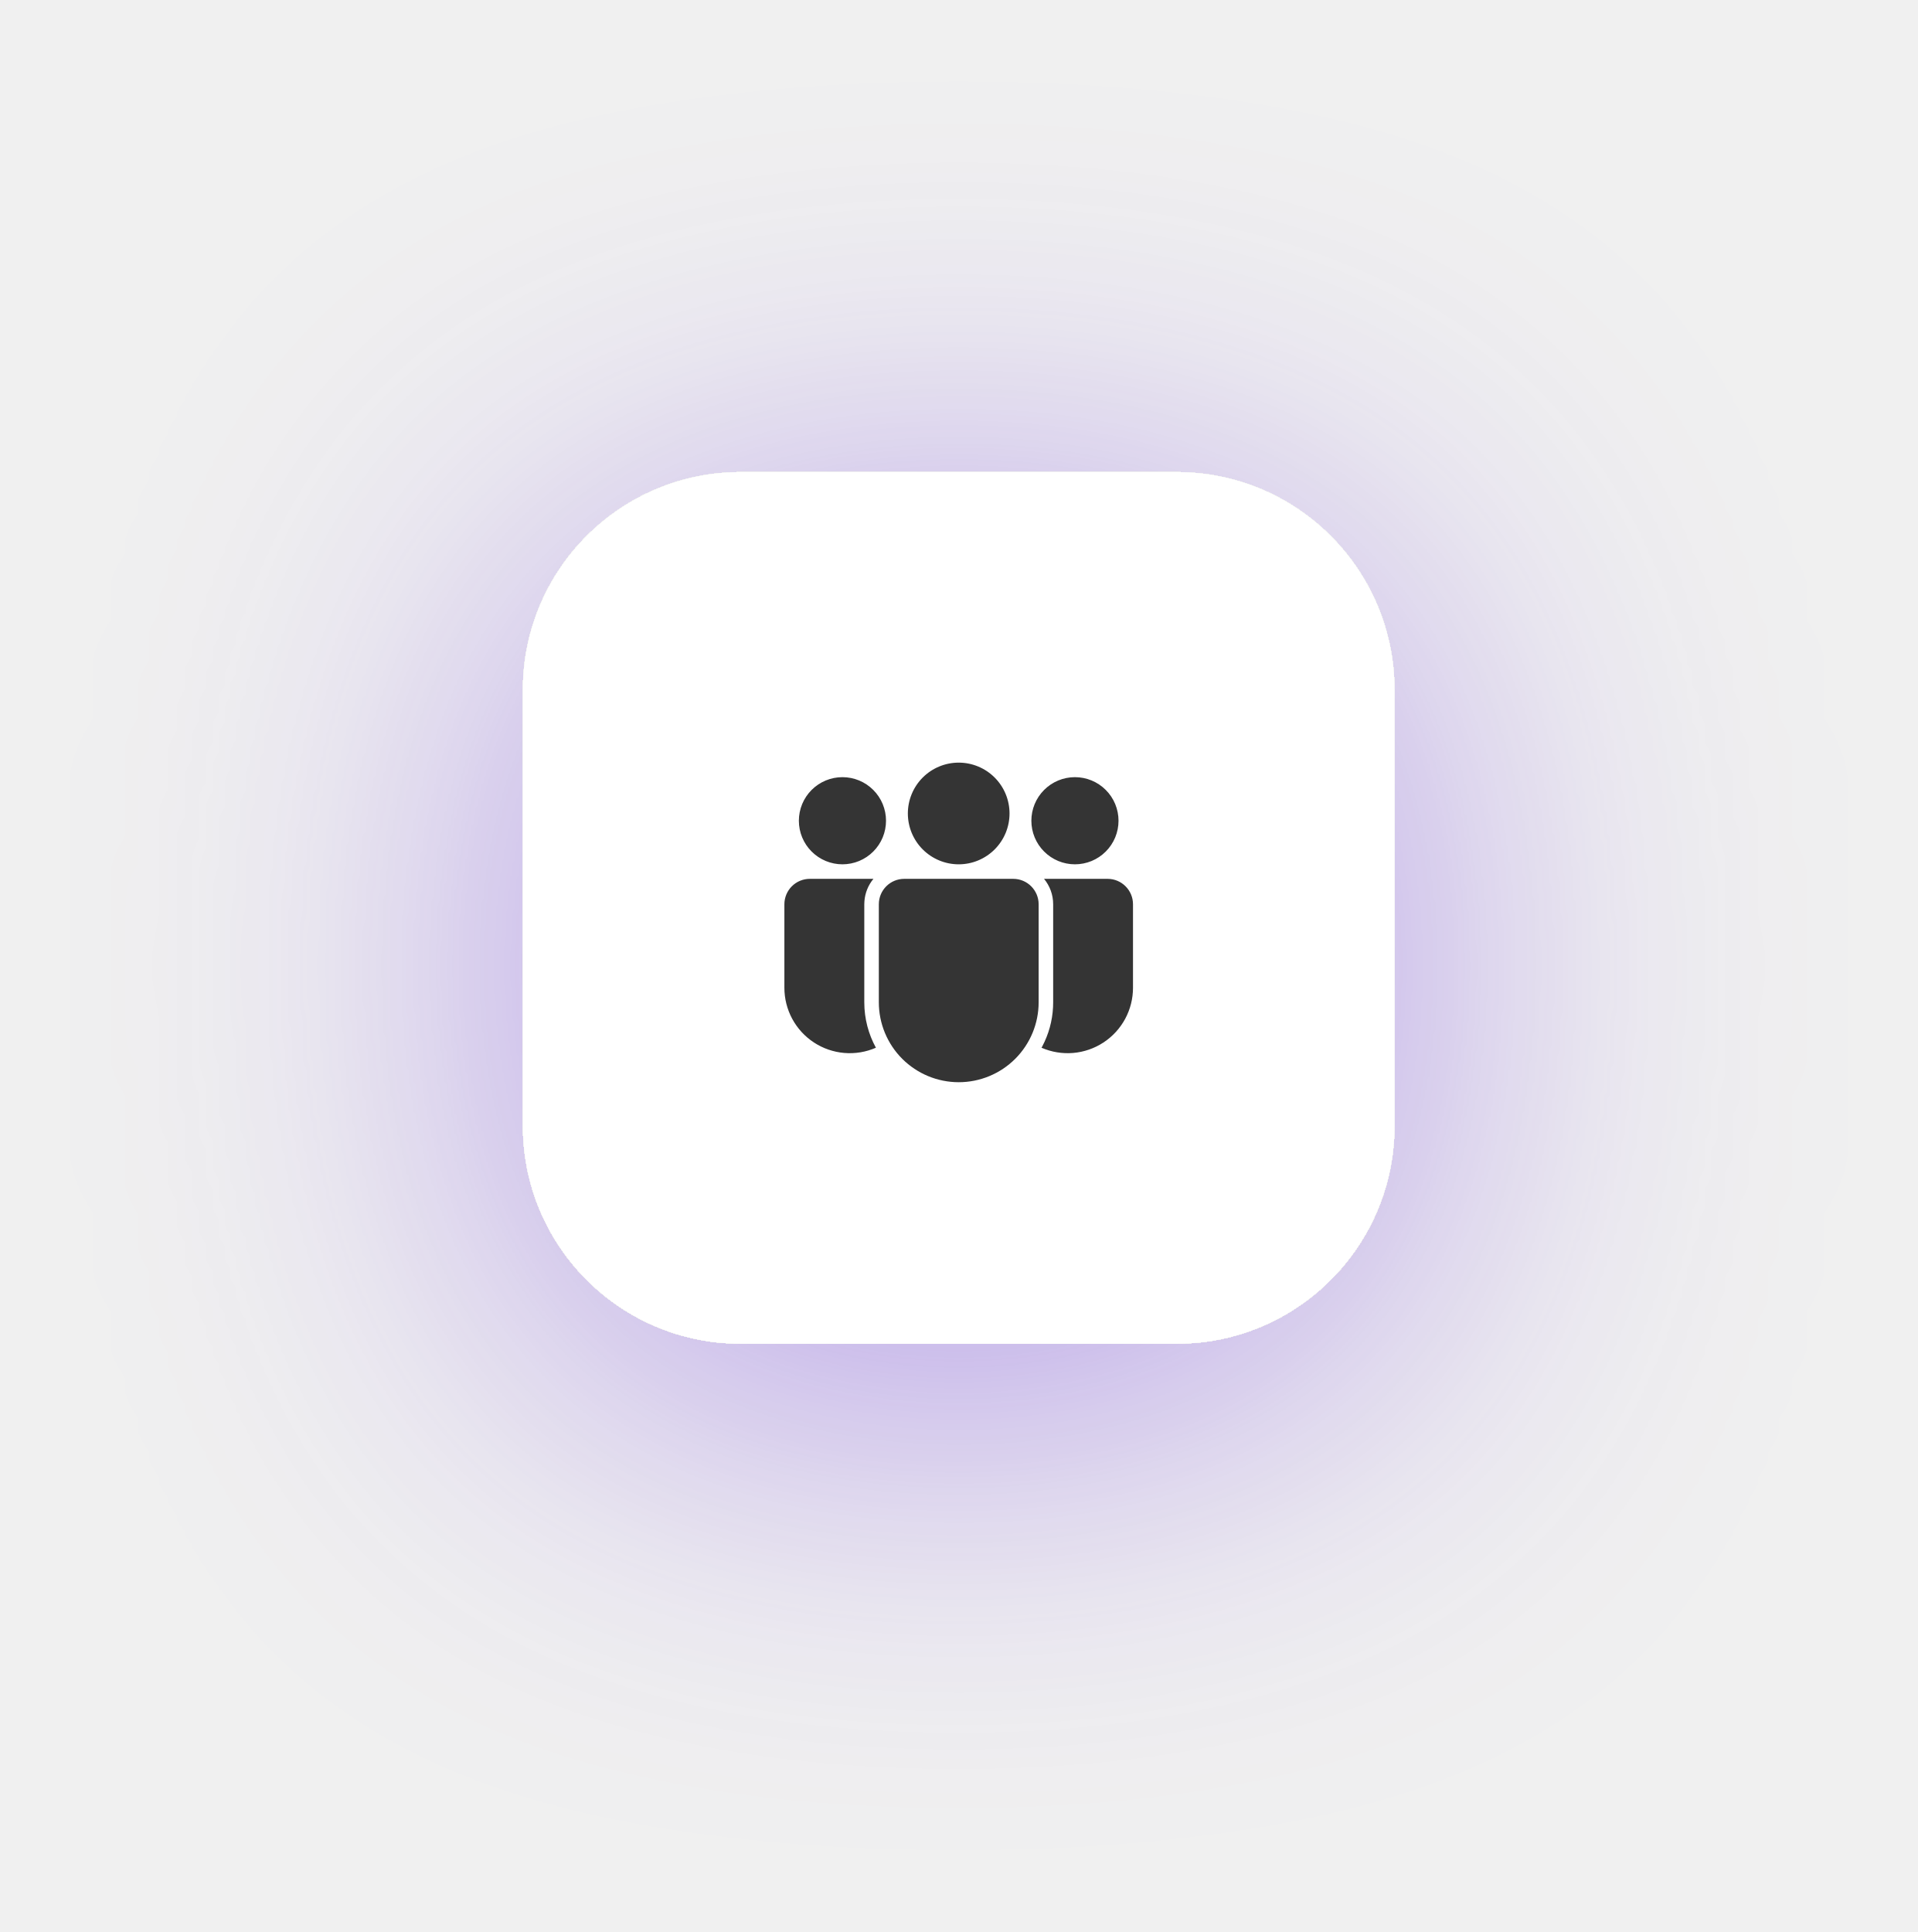
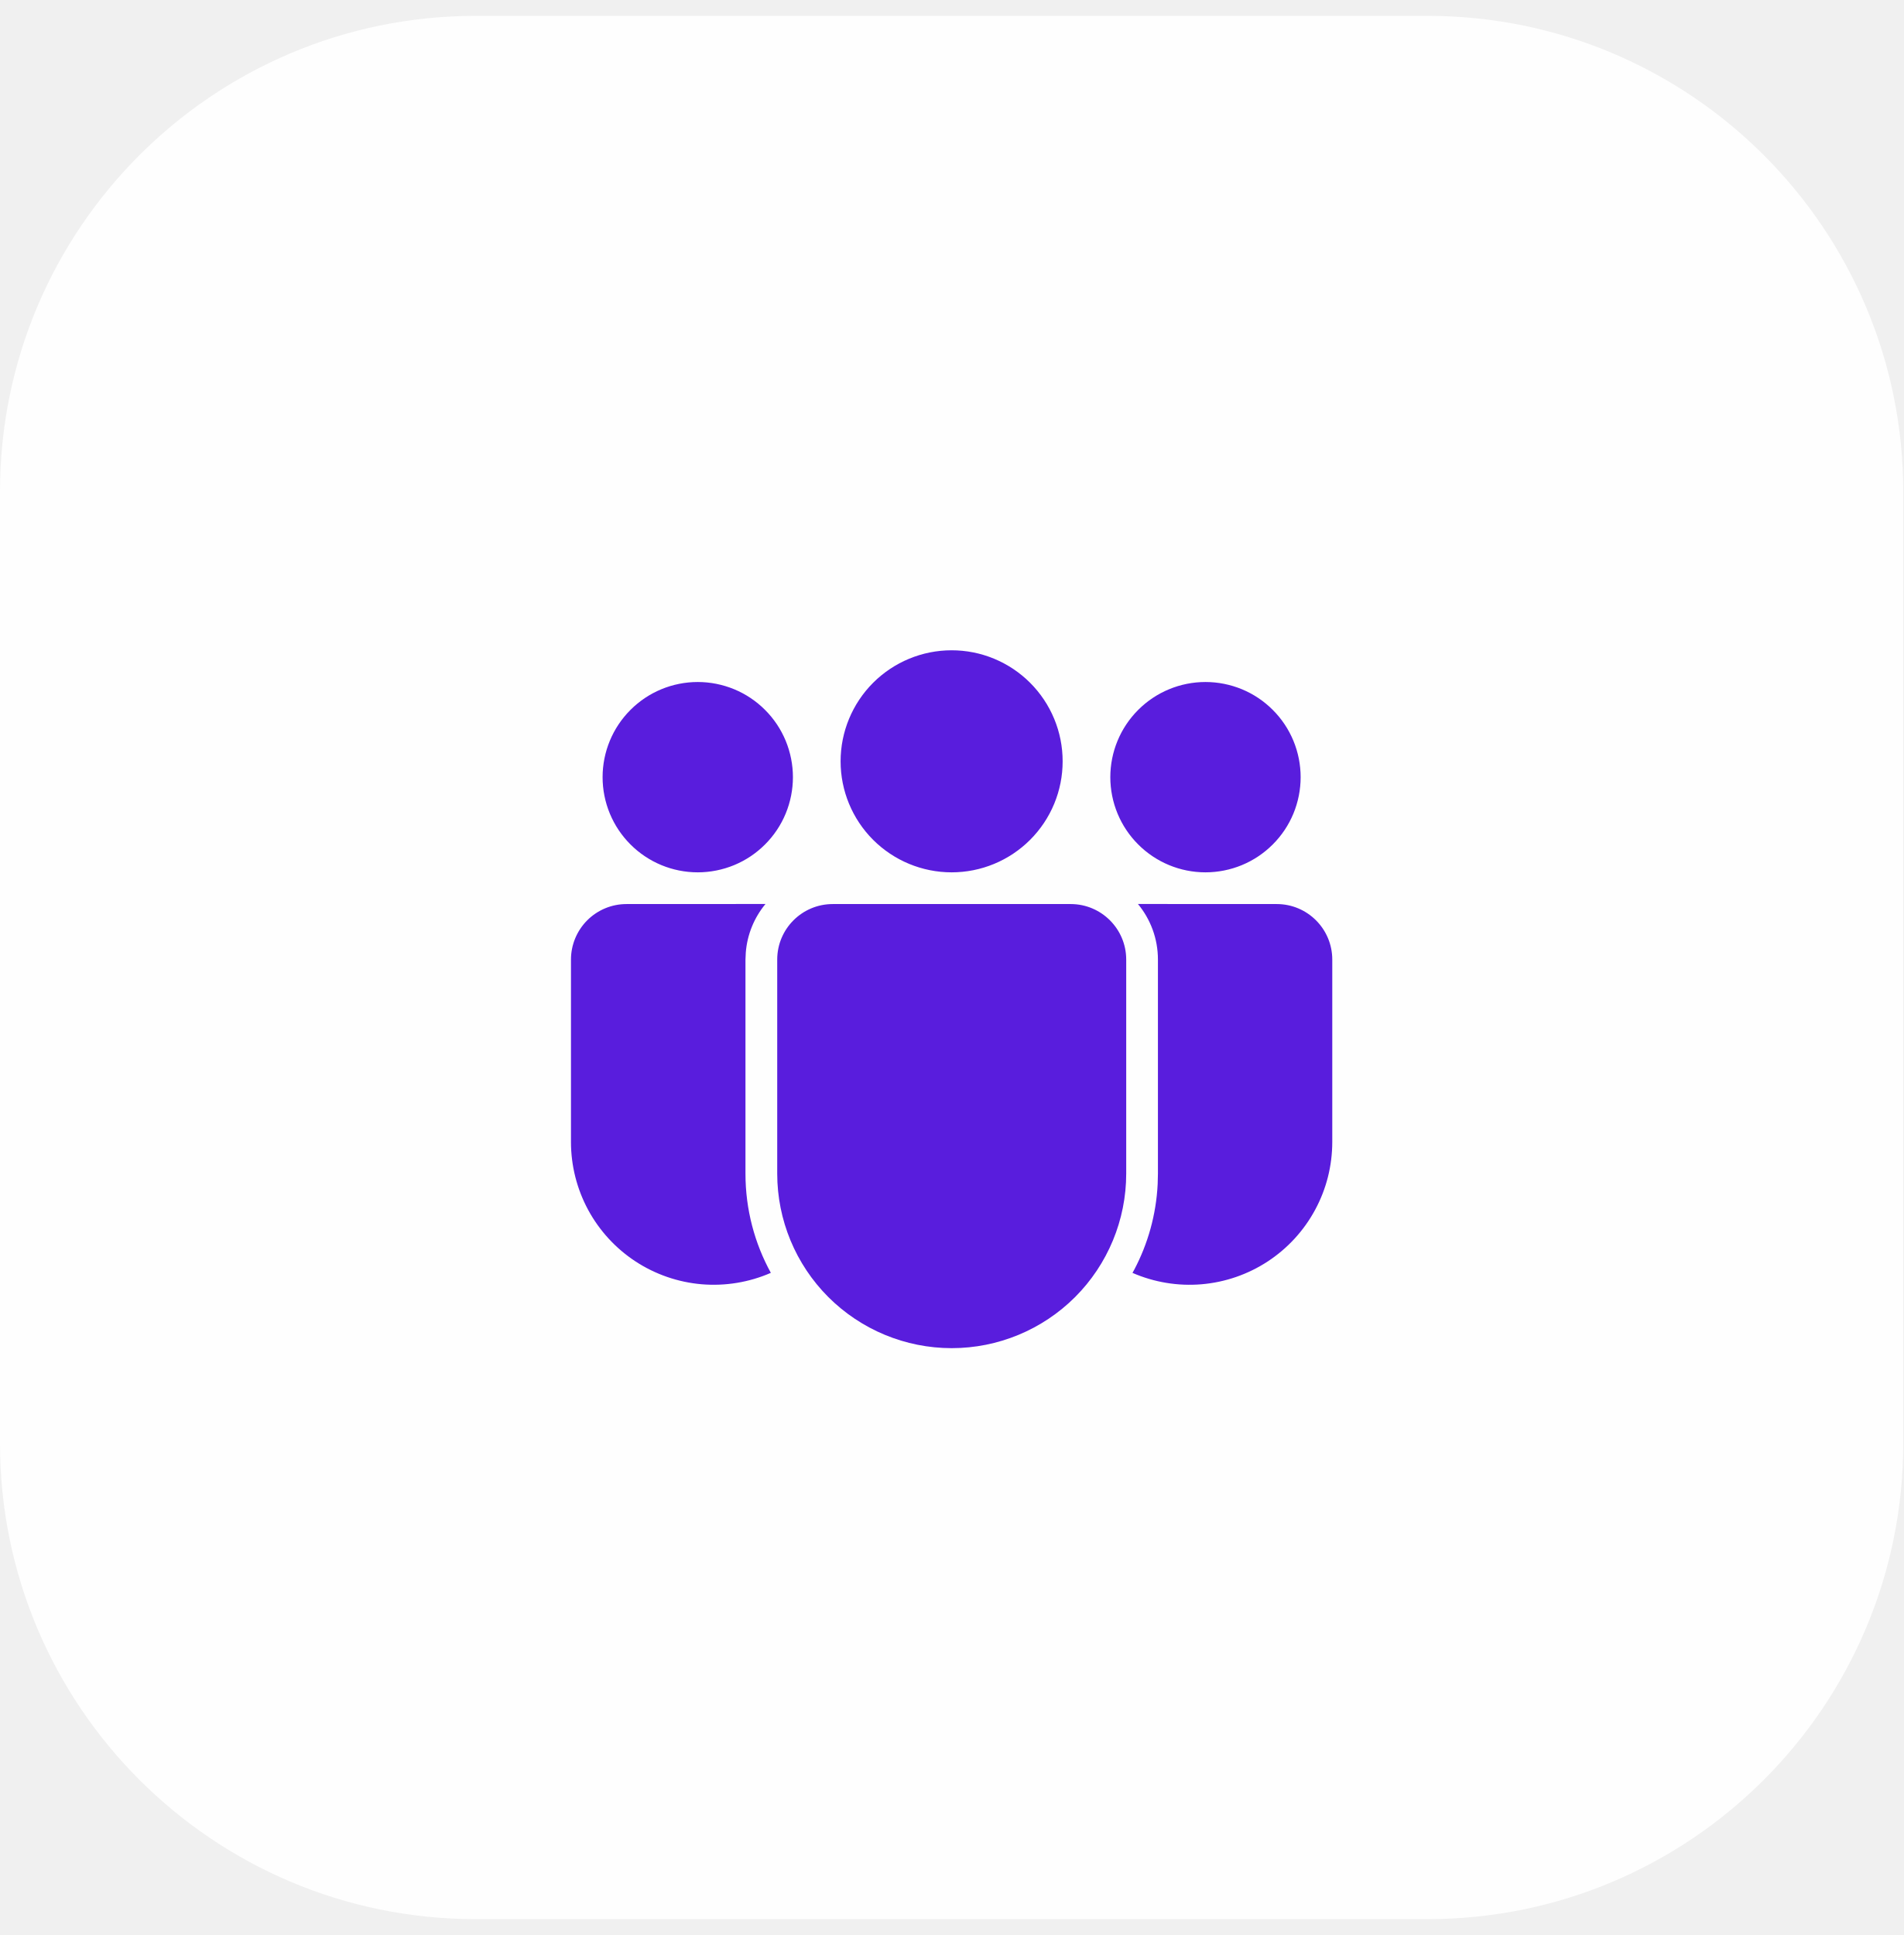
- <svg xmlns="http://www.w3.org/2000/svg" width="132" height="133" viewBox="0 0 132 133" fill="none">
-   <g filter="url(#filter0_d_561_40440)">
-     <rect x="36" y="32.5" width="60" height="60" rx="15" fill="white" />
-   </g>
-   <path d="M69.754 60.5C70.72 60.5 71.504 61.284 71.504 62.25V68.999C71.504 70.458 70.924 71.857 69.893 72.889C68.861 73.92 67.462 74.5 66.003 74.5C64.544 74.5 63.145 73.92 62.113 72.889C61.082 71.857 60.502 70.458 60.502 68.999V62.25C60.502 61.284 61.285 60.5 62.252 60.5H69.754ZM55.75 60.5L60.132 60.498C59.772 60.932 59.555 61.467 59.511 62.03L59.501 62.25V68.999C59.501 70.132 59.792 71.198 60.301 72.126C59.616 72.425 58.867 72.549 58.122 72.486C57.378 72.423 56.66 72.175 56.035 71.766C55.41 71.356 54.896 70.797 54.541 70.14C54.186 69.482 54 68.746 54 67.999V62.25C54 61.786 54.185 61.341 54.513 61.013C54.842 60.684 55.286 60.5 55.75 60.5ZM71.874 60.498L76.25 60.5C77.216 60.5 78 61.284 78 62.25V68C78 68.747 77.815 69.483 77.46 70.14C77.105 70.797 76.591 71.356 75.966 71.766C75.341 72.175 74.624 72.423 73.88 72.486C73.135 72.549 72.387 72.425 71.702 72.127L71.758 72.025C72.187 71.212 72.448 70.296 72.496 69.325L72.504 68.999V62.25C72.504 61.584 72.267 60.974 71.874 60.498ZM66 52.5C66.46 52.5 66.915 52.59 67.339 52.766C67.764 52.942 68.15 53.2 68.475 53.525C68.8 53.85 69.058 54.236 69.234 54.661C69.409 55.085 69.5 55.54 69.5 56C69.5 56.46 69.409 56.915 69.234 57.339C69.058 57.764 68.8 58.15 68.475 58.475C68.15 58.8 67.764 59.058 67.339 59.234C66.915 59.41 66.46 59.5 66 59.5C65.072 59.5 64.181 59.131 63.525 58.475C62.869 57.819 62.5 56.928 62.5 56C62.5 55.072 62.869 54.181 63.525 53.525C64.181 52.869 65.072 52.5 66 52.5ZM74.003 53.5C74.397 53.5 74.787 53.578 75.151 53.728C75.515 53.879 75.846 54.1 76.124 54.379C76.403 54.657 76.624 54.988 76.775 55.352C76.925 55.716 77.003 56.106 77.003 56.5C77.003 56.894 76.925 57.284 76.775 57.648C76.624 58.012 76.403 58.343 76.124 58.621C75.846 58.9 75.515 59.121 75.151 59.272C74.787 59.422 74.397 59.5 74.003 59.5C73.207 59.5 72.444 59.184 71.882 58.621C71.319 58.059 71.003 57.296 71.003 56.5C71.003 55.704 71.319 54.941 71.882 54.379C72.444 53.816 73.207 53.5 74.003 53.5ZM57.997 53.5C58.391 53.5 58.781 53.578 59.145 53.728C59.509 53.879 59.84 54.1 60.118 54.379C60.397 54.657 60.618 54.988 60.769 55.352C60.919 55.716 60.997 56.106 60.997 56.5C60.997 56.894 60.919 57.284 60.769 57.648C60.618 58.012 60.397 58.343 60.118 58.621C59.84 58.9 59.509 59.121 59.145 59.272C58.781 59.422 58.391 59.5 57.997 59.5C57.201 59.5 56.438 59.184 55.876 58.621C55.313 58.059 54.997 57.296 54.997 56.5C54.997 55.704 55.313 54.941 55.876 54.379C56.438 53.816 57.201 53.5 57.997 53.5Z" fill="#343434" />
-   <defs>
-     <filter id="filter0_d_561_40440" x="0" y="0.5" width="132" height="132" filterUnits="userSpaceOnUse" color-interpolation-filters="sRGB">
-       <feFlood flood-opacity="0" result="BackgroundImageFix" />
-       <feColorMatrix in="SourceAlpha" type="matrix" values="0 0 0 0 0 0 0 0 0 0 0 0 0 0 0 0 0 0 127 0" result="hardAlpha" />
-       <feOffset dy="4" />
-       <feGaussianBlur stdDeviation="18" />
-       <feComposite in2="hardAlpha" operator="out" />
-       <feColorMatrix type="matrix" values="0 0 0 0 0.349 0 0 0 0 0.114 0 0 0 0 0.867 0 0 0 0.4 0" />
-       <feBlend mode="normal" in2="BackgroundImageFix" result="effect1_dropShadow_561_40440" />
-       <feBlend mode="normal" in="SourceGraphic" in2="effect1_dropShadow_561_40440" result="shape" />
-     </filter>
-   </defs>
+ <svg xmlns="http://www.w3.org/2000/svg" width="60" height="61" viewBox="0 0 60 61" fill="none">
+   <rect y="0.5" width="60" height="60" rx="15" fill="#FEFEFE" />
+   <path d="M33.754 28.5C34.72 28.5 35.504 29.284 35.504 30.25V36.999C35.504 38.458 34.924 39.857 33.893 40.889C32.861 41.92 31.462 42.5 30.003 42.5C28.544 42.5 27.145 41.92 26.113 40.889C25.082 39.857 24.502 38.458 24.502 36.999V30.25C24.502 29.284 25.285 28.5 26.252 28.5H33.754ZM19.75 28.5L24.132 28.498C23.772 28.932 23.555 29.467 23.511 30.03L23.501 30.25V36.999C23.501 38.132 23.792 39.198 24.301 40.126C23.616 40.425 22.867 40.548 22.122 40.486C21.378 40.423 20.66 40.175 20.035 39.766C19.41 39.356 18.896 38.797 18.541 38.14C18.186 37.482 18 36.746 18 35.999V30.25C18 29.786 18.185 29.341 18.513 29.012C18.842 28.684 19.286 28.5 19.75 28.5ZM35.874 28.498L40.25 28.5C41.216 28.5 42 29.284 42 30.25V36C42 36.747 41.815 37.483 41.459 38.14C41.105 38.797 40.591 39.356 39.966 39.766C39.342 40.175 38.624 40.423 37.88 40.486C37.135 40.549 36.387 40.425 35.702 40.127L35.758 40.025C36.187 39.212 36.448 38.296 36.496 37.325L36.504 36.999V30.25C36.504 29.584 36.267 28.974 35.874 28.498ZM30 20.5C30.46 20.5 30.915 20.59 31.339 20.766C31.764 20.942 32.15 21.2 32.475 21.525C32.8 21.85 33.058 22.236 33.234 22.661C33.41 23.085 33.5 23.54 33.5 24C33.5 24.46 33.41 24.915 33.234 25.339C33.058 25.764 32.8 26.15 32.475 26.475C32.15 26.8 31.764 27.058 31.339 27.234C30.915 27.41 30.46 27.5 30 27.5C29.072 27.5 28.181 27.131 27.525 26.475C26.869 25.819 26.5 24.928 26.5 24C26.5 23.072 26.869 22.181 27.525 21.525C28.181 20.869 29.072 20.5 30 20.5ZM38.003 21.5C38.397 21.5 38.787 21.578 39.151 21.728C39.515 21.879 39.846 22.1 40.124 22.379C40.403 22.657 40.624 22.988 40.775 23.352C40.925 23.716 41.003 24.106 41.003 24.5C41.003 24.894 40.925 25.284 40.775 25.648C40.624 26.012 40.403 26.343 40.124 26.621C39.846 26.9 39.515 27.121 39.151 27.272C38.787 27.422 38.397 27.5 38.003 27.5C37.207 27.5 36.444 27.184 35.882 26.621C35.319 26.059 35.003 25.296 35.003 24.5C35.003 23.704 35.319 22.941 35.882 22.379C36.444 21.816 37.207 21.5 38.003 21.5ZM21.997 21.5C22.391 21.5 22.781 21.578 23.145 21.728C23.509 21.879 23.84 22.1 24.118 22.379C24.397 22.657 24.618 22.988 24.769 23.352C24.919 23.716 24.997 24.106 24.997 24.5C24.997 24.894 24.919 25.284 24.769 25.648C24.618 26.012 24.397 26.343 24.118 26.621C23.84 26.9 23.509 27.121 23.145 27.272C22.781 27.422 22.391 27.5 21.997 27.5C21.201 27.5 20.438 27.184 19.876 26.621C19.313 26.059 18.997 25.296 18.997 24.5C18.997 23.704 19.313 22.941 19.876 22.379C20.438 21.816 21.201 21.5 21.997 21.5Z" fill="#591DDD" />
</svg>
